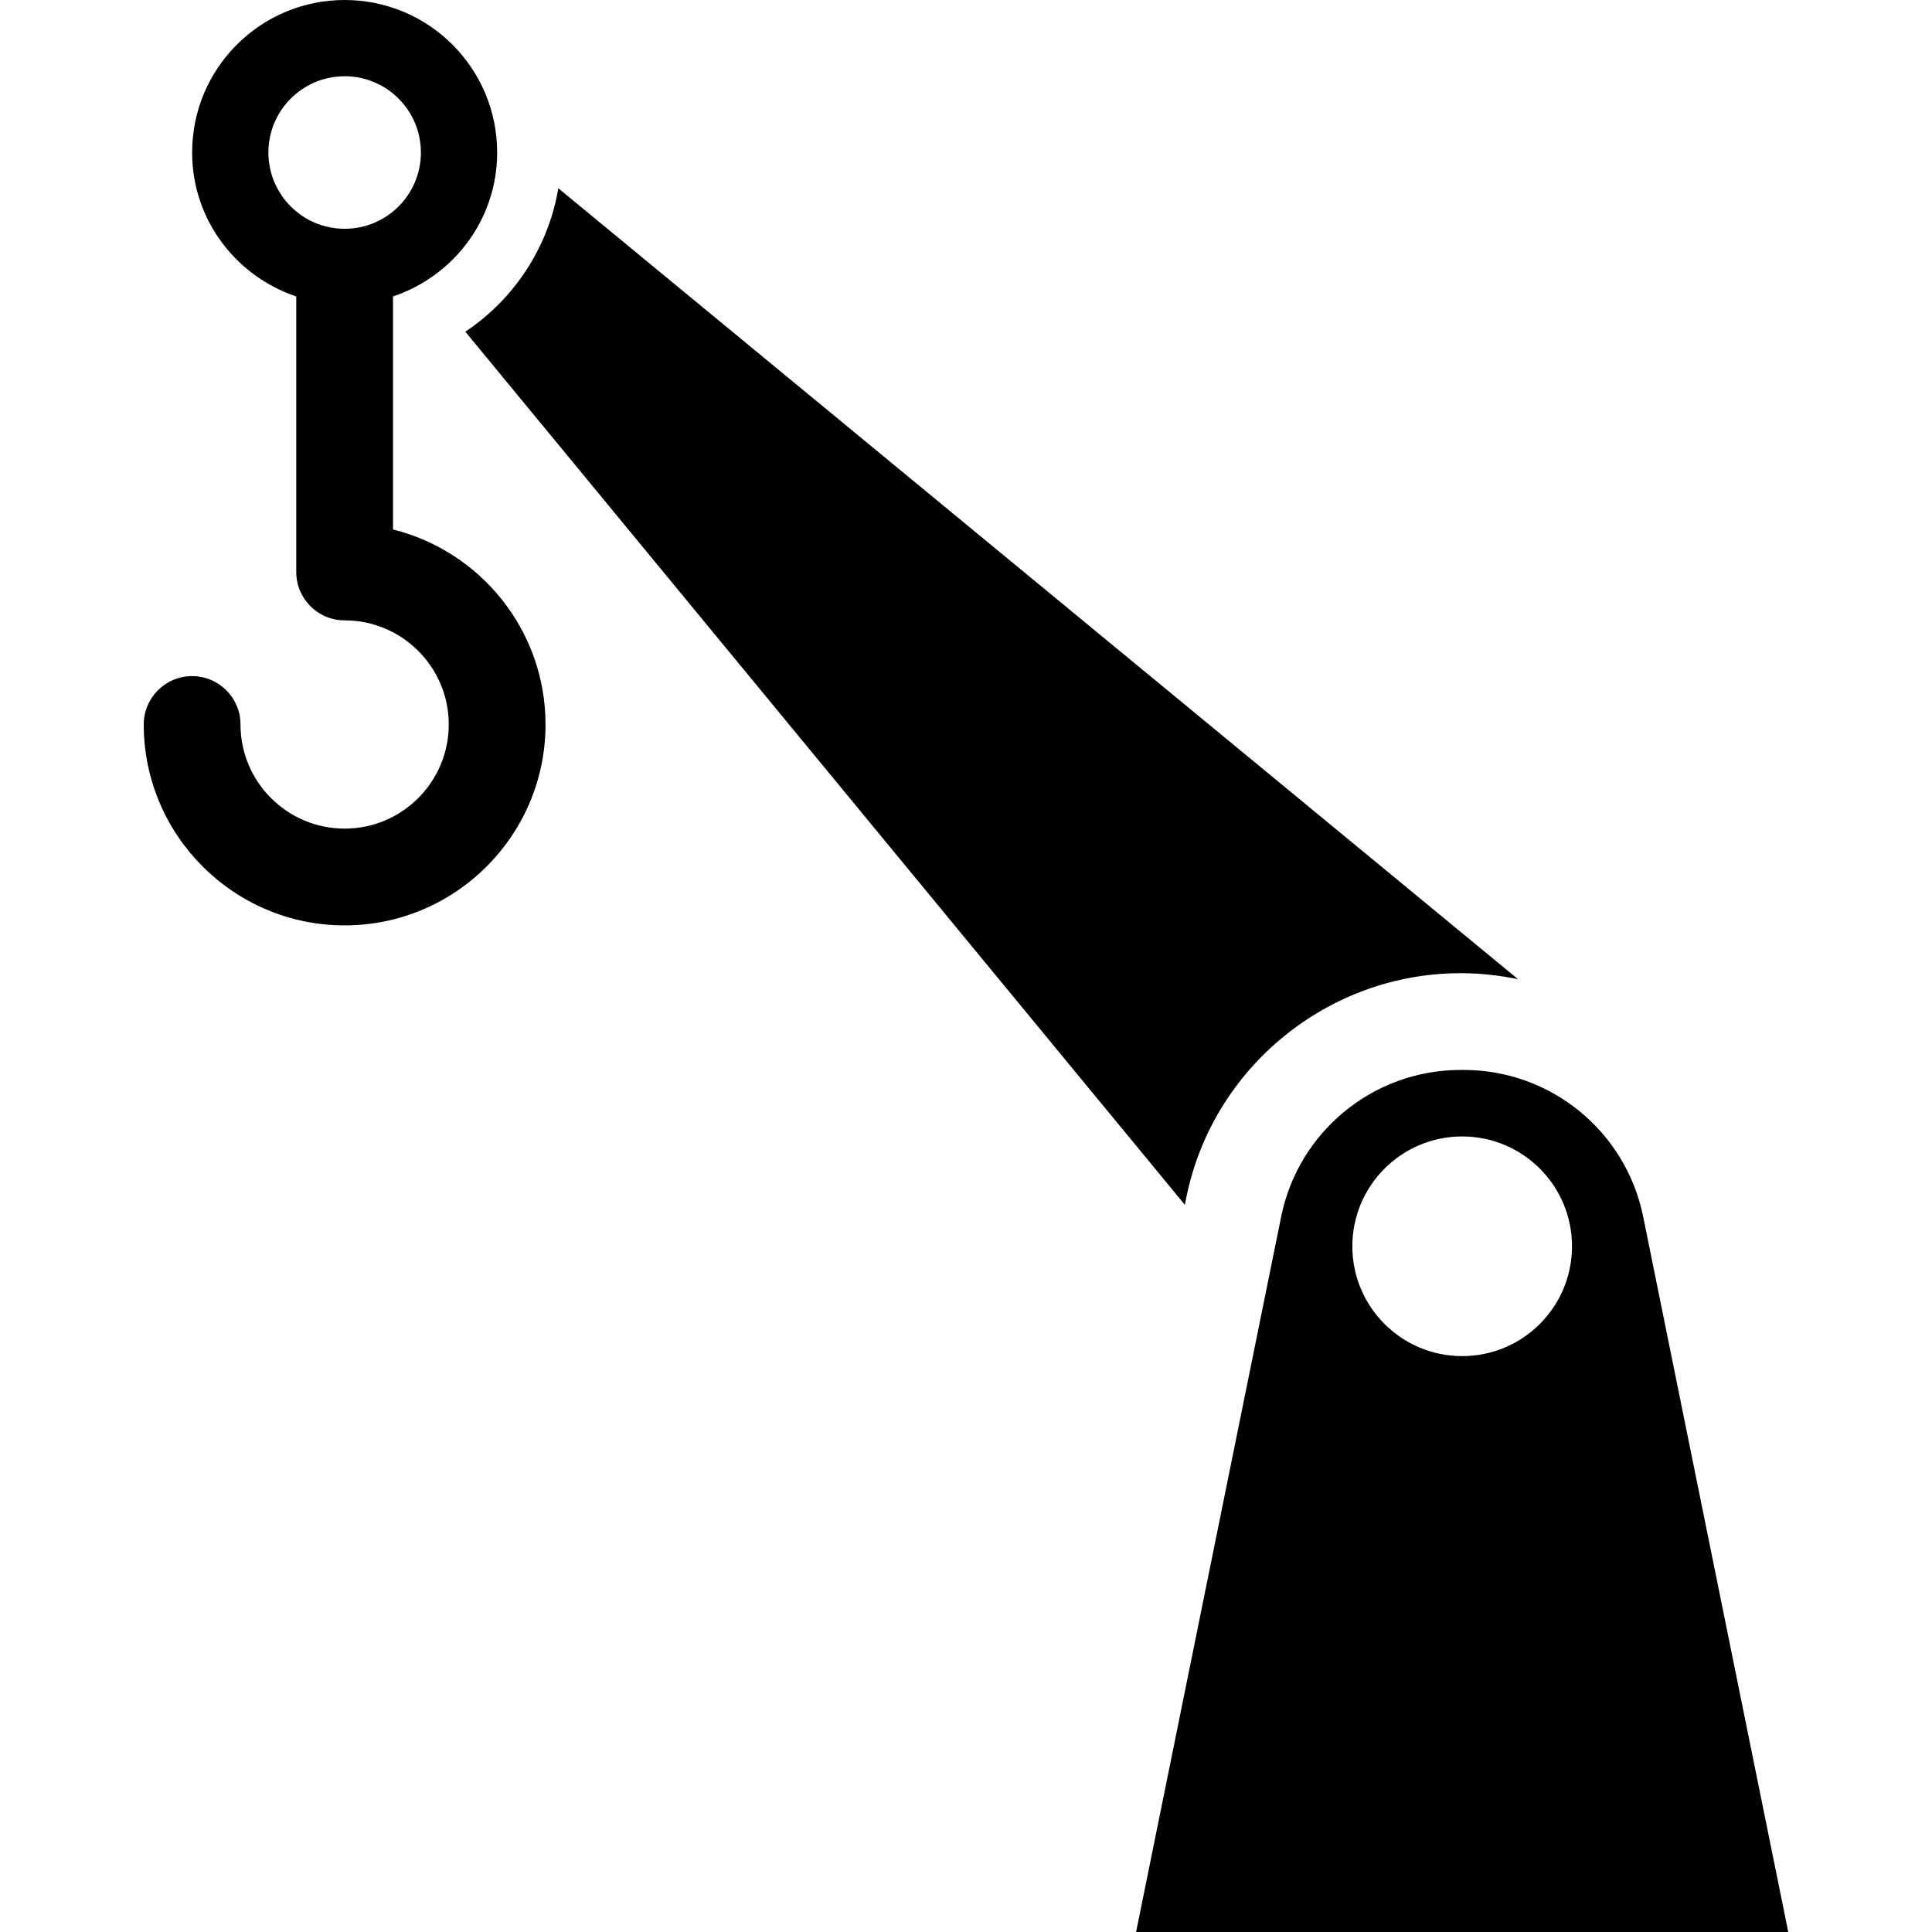
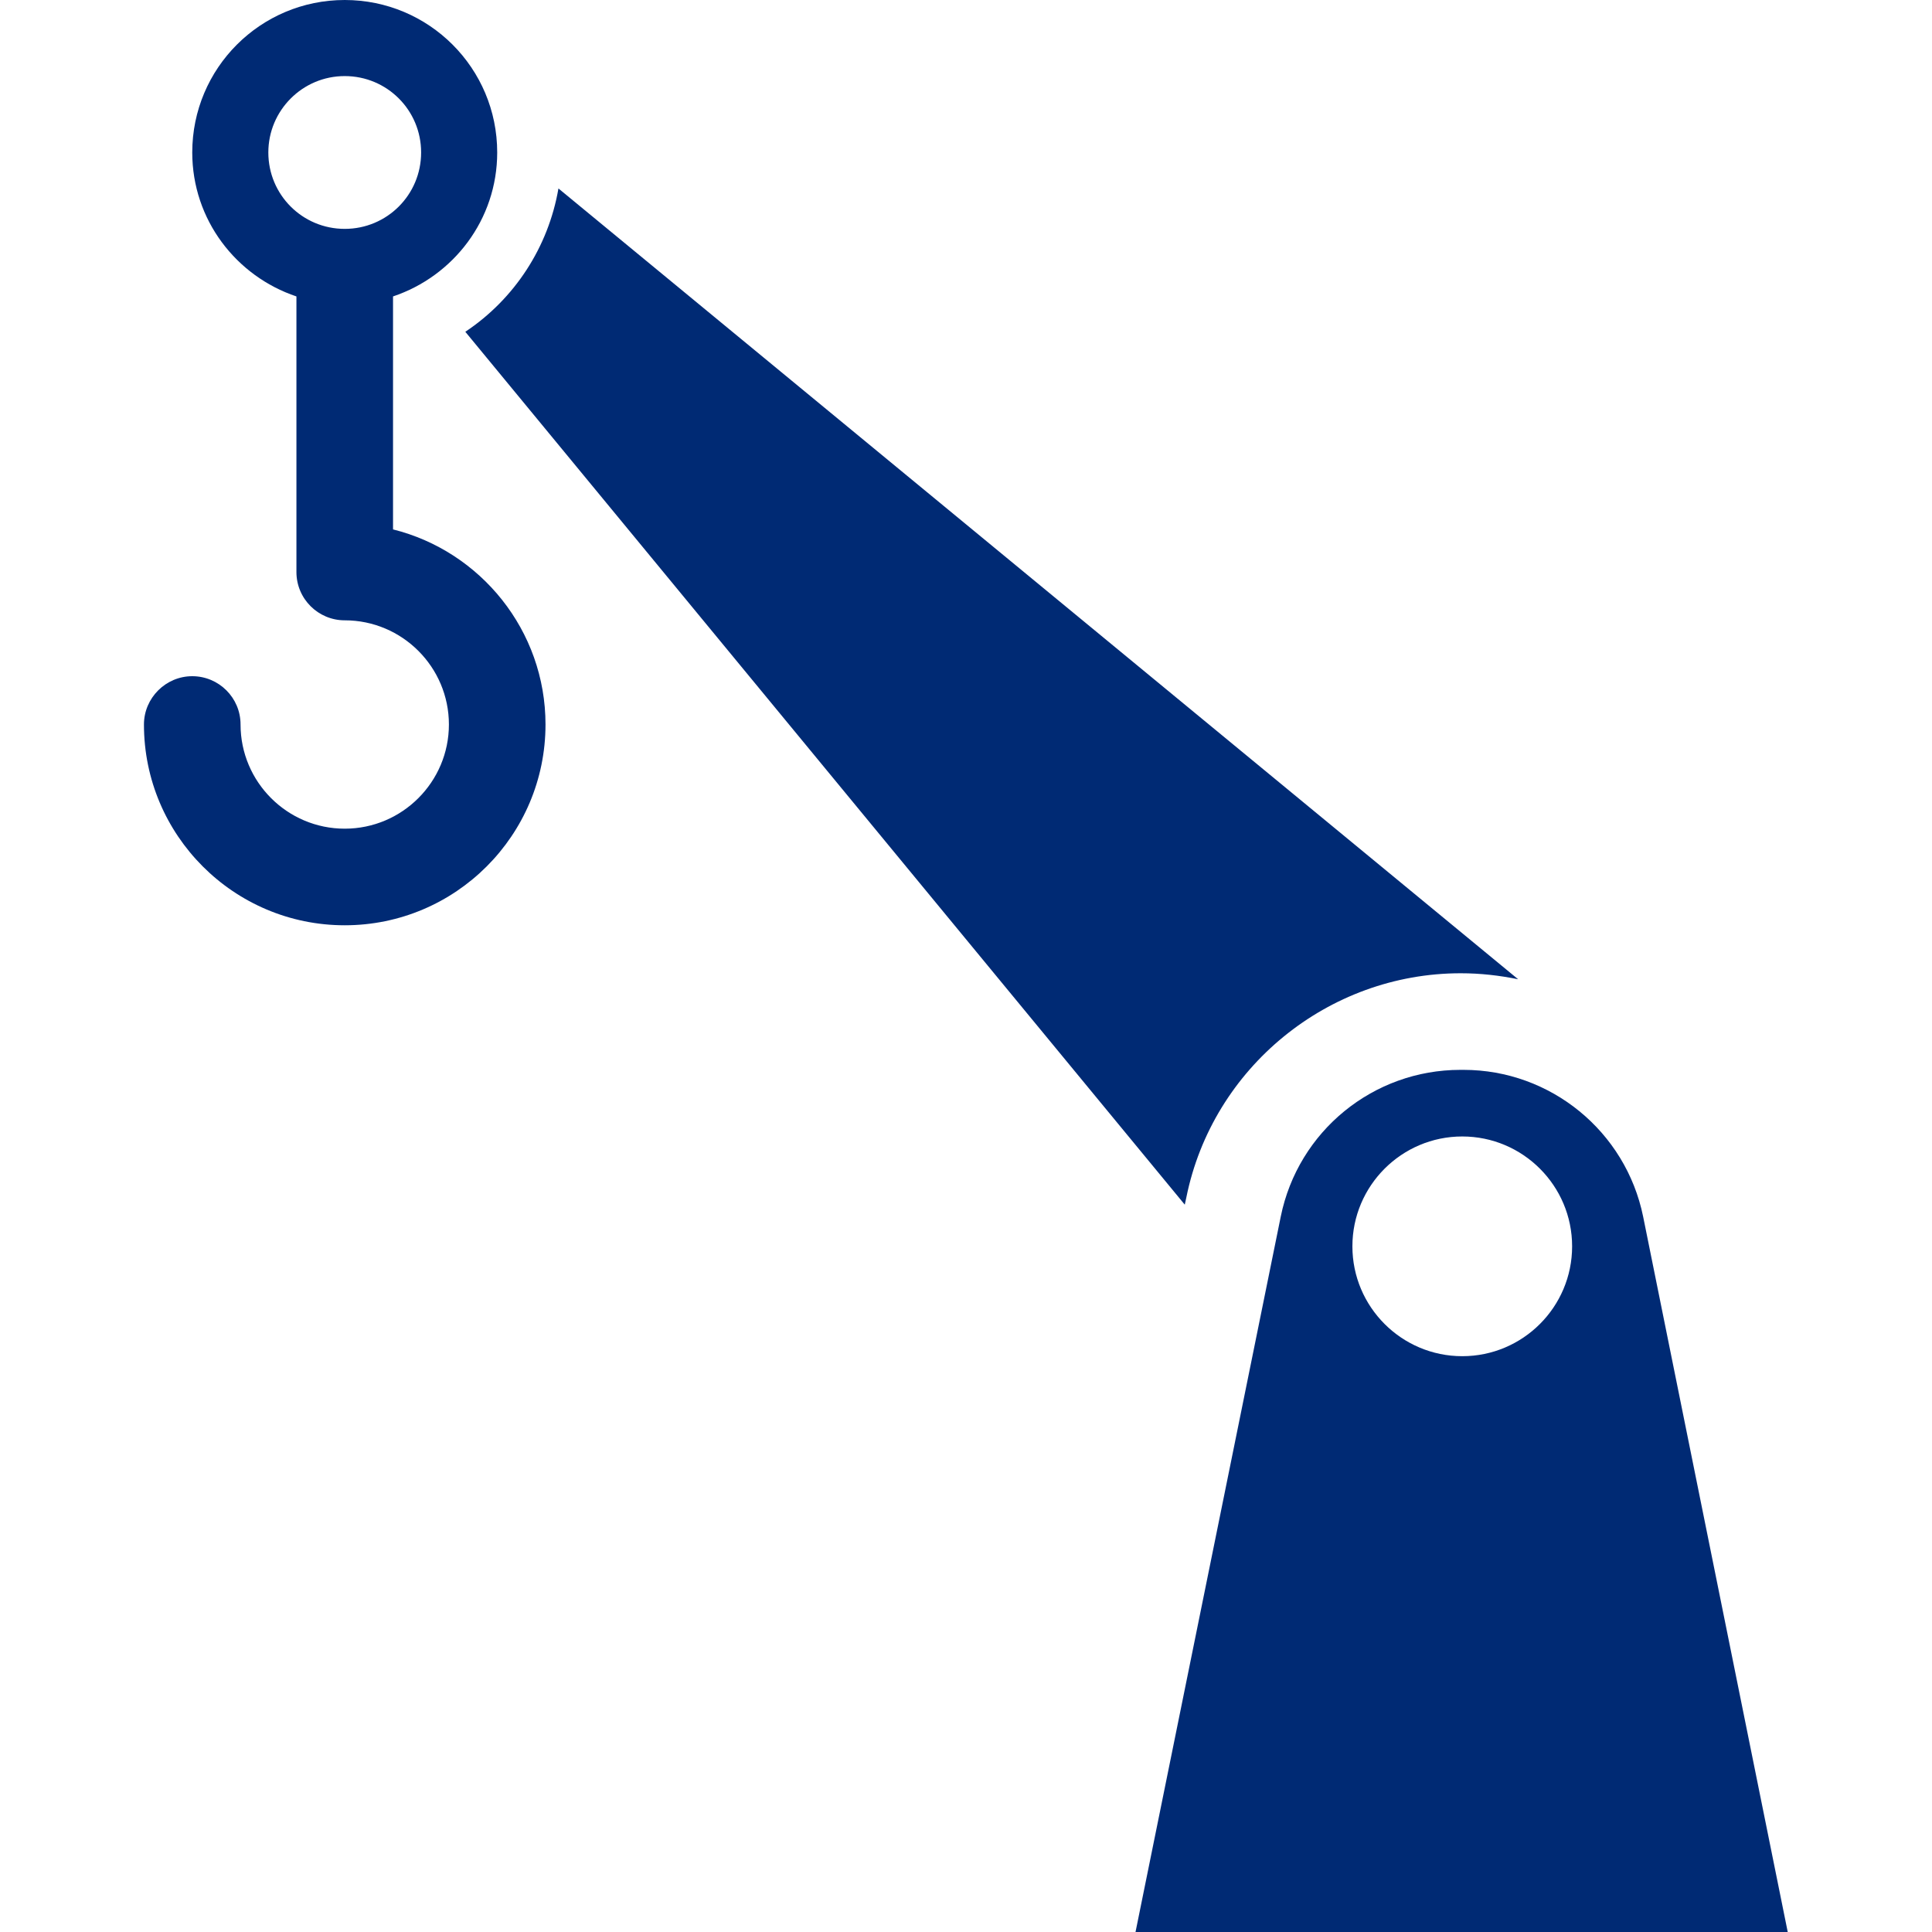
- <svg xmlns="http://www.w3.org/2000/svg" version="1.1" id="Capa_1" x="0px" y="0px" width="612px" height="612px" viewBox="0 0 612 612" style="enable-background:new 0 0 612 612;" xml:space="preserve">
+ <svg xmlns="http://www.w3.org/2000/svg" version="1.1" id="Capa_1" x="0px" y="0px" viewBox="0 0 612 612" style="enable-background:new 0 0 612 612;" xml:space="preserve">
+   <style type="text/css">
+ 	.st0{fill:#002A74;}
+ </style>
  <g>
-     <path d="M520.511,385.408c-5.485-27.046-29.263-46.485-56.859-46.485h-0.958c-27.597,0-51.374,19.439-56.859,46.485L359.879,612   h206.587L520.511,385.408z M463.172,429.577c-19.214,0-34.791-15.577-34.791-34.791c0-19.216,15.577-34.792,34.791-34.792   c19.216,0,34.792,15.576,34.792,34.792C497.964,414,482.388,429.577,463.172,429.577z M480.85,310.164   c-5.882-1.195-11.94-1.889-18.157-1.889c-42.005,0-78.552,29.873-86.903,71.04l-0.471,2.318L147.406,105.077   c15.603-10.441,26.312-26.81,29.452-45.436L480.85,310.164z M124.495,167.727V93.908c19.125-6.433,32.991-24.304,32.991-45.596   C157.486,21.63,135.856,0,109.175,0C82.494,0,60.863,21.63,60.863,48.312c0,21.289,13.862,39.159,32.981,45.594v87.281   c0,8.461,6.864,15.325,15.325,15.325c18.189,0,32.985,14.796,32.985,32.985c0,18.188-14.796,32.985-32.985,32.985   c-18.188,0-32.985-14.797-32.985-32.985c0-8.461-6.864-15.325-15.325-15.325s-15.325,6.864-15.325,15.325   c0,35.09,28.546,63.636,63.637,63.636c35.09,0,63.636-28.546,63.636-63.636C172.807,199.685,152.203,174.602,124.495,167.727z    M85.019,48.312c0-13.341,10.815-24.156,24.156-24.156c13.341,0,24.155,10.815,24.155,24.156s-10.814,24.156-24.155,24.156   C95.834,72.468,85.019,61.652,85.019,48.312z" />
+     <path class="st0" d="M520.5,385.4c-5.5-27-29.3-46.5-56.9-46.5h-1c-27.6,0-51.4,19.4-56.9,46.5l-46,226.6h206.6L520.5,385.4z    M463.2,429.6c-19.2,0-34.8-15.6-34.8-34.8c0-19.2,15.6-34.8,34.8-34.8c19.2,0,34.8,15.6,34.8,34.8   C498,414,482.4,429.6,463.2,429.6z M480.9,310.2c-5.9-1.2-11.9-1.9-18.2-1.9c-42,0-78.6,29.9-86.9,71l-0.5,2.3L147.4,105.1   c15.6-10.4,26.3-26.8,29.5-45.4L480.9,310.2z M124.5,167.7V93.9c19.1-6.4,33-24.3,33-45.6c0-26.7-21.6-48.3-48.3-48.3   S60.9,21.6,60.9,48.3c0,21.3,13.9,39.2,33,45.6v87.3c0,8.5,6.9,15.3,15.3,15.3c18.2,0,33,14.8,33,33c0,18.2-14.8,33-33,33   c-18.2,0-33-14.8-33-33c0-8.5-6.9-15.3-15.3-15.3s-15.3,6.9-15.3,15.3c0,35.1,28.5,63.6,63.6,63.6c35.1,0,63.6-28.5,63.6-63.6   C172.8,199.7,152.2,174.6,124.5,167.7z M85,48.3c0-13.3,10.8-24.2,24.2-24.2s24.2,10.8,24.2,24.2s-10.8,24.2-24.2,24.2   S85,61.7,85,48.3z" />
  </g>
-   <g>
- </g>
-   <g>
- </g>
-   <g>
- </g>
-   <g>
- </g>
-   <g>
- </g>
-   <g>
- </g>
-   <g>
- </g>
-   <g>
- </g>
-   <g>
- </g>
-   <g>
- </g>
-   <g>
- </g>
-   <g>
- </g>
-   <g>
- </g>
-   <g>
- </g>
-   <g>
- </g>
</svg>
